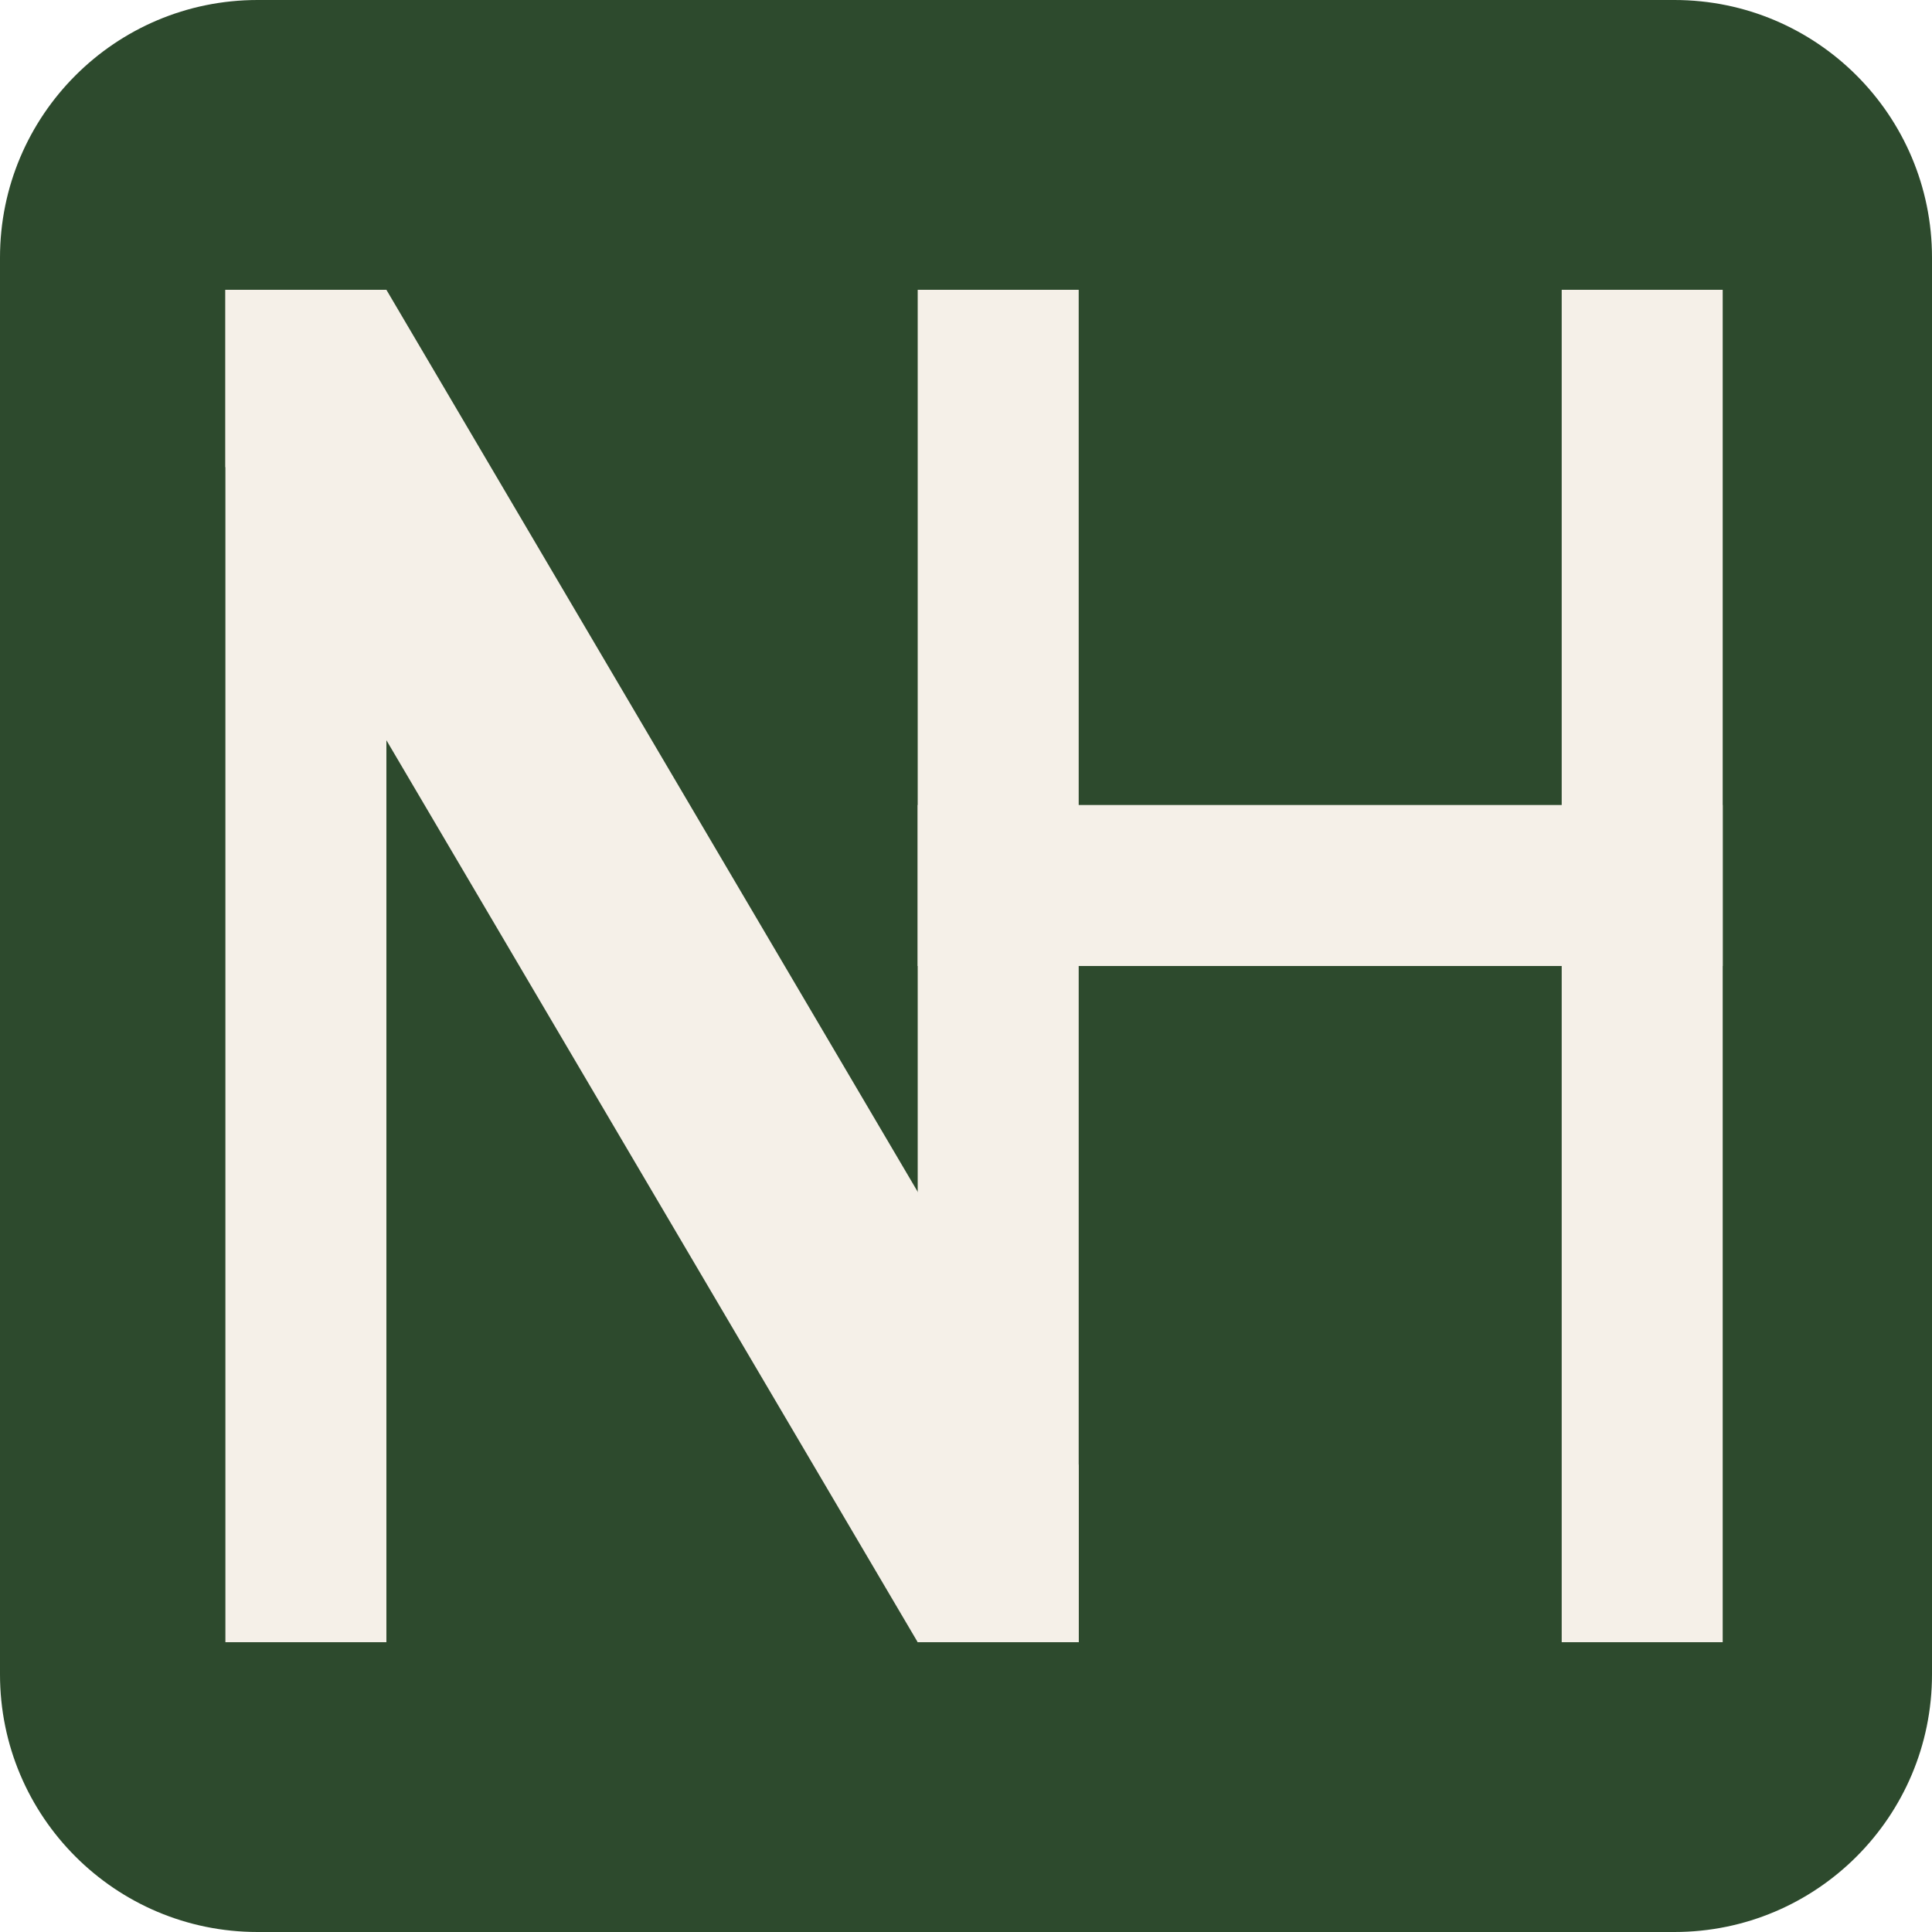
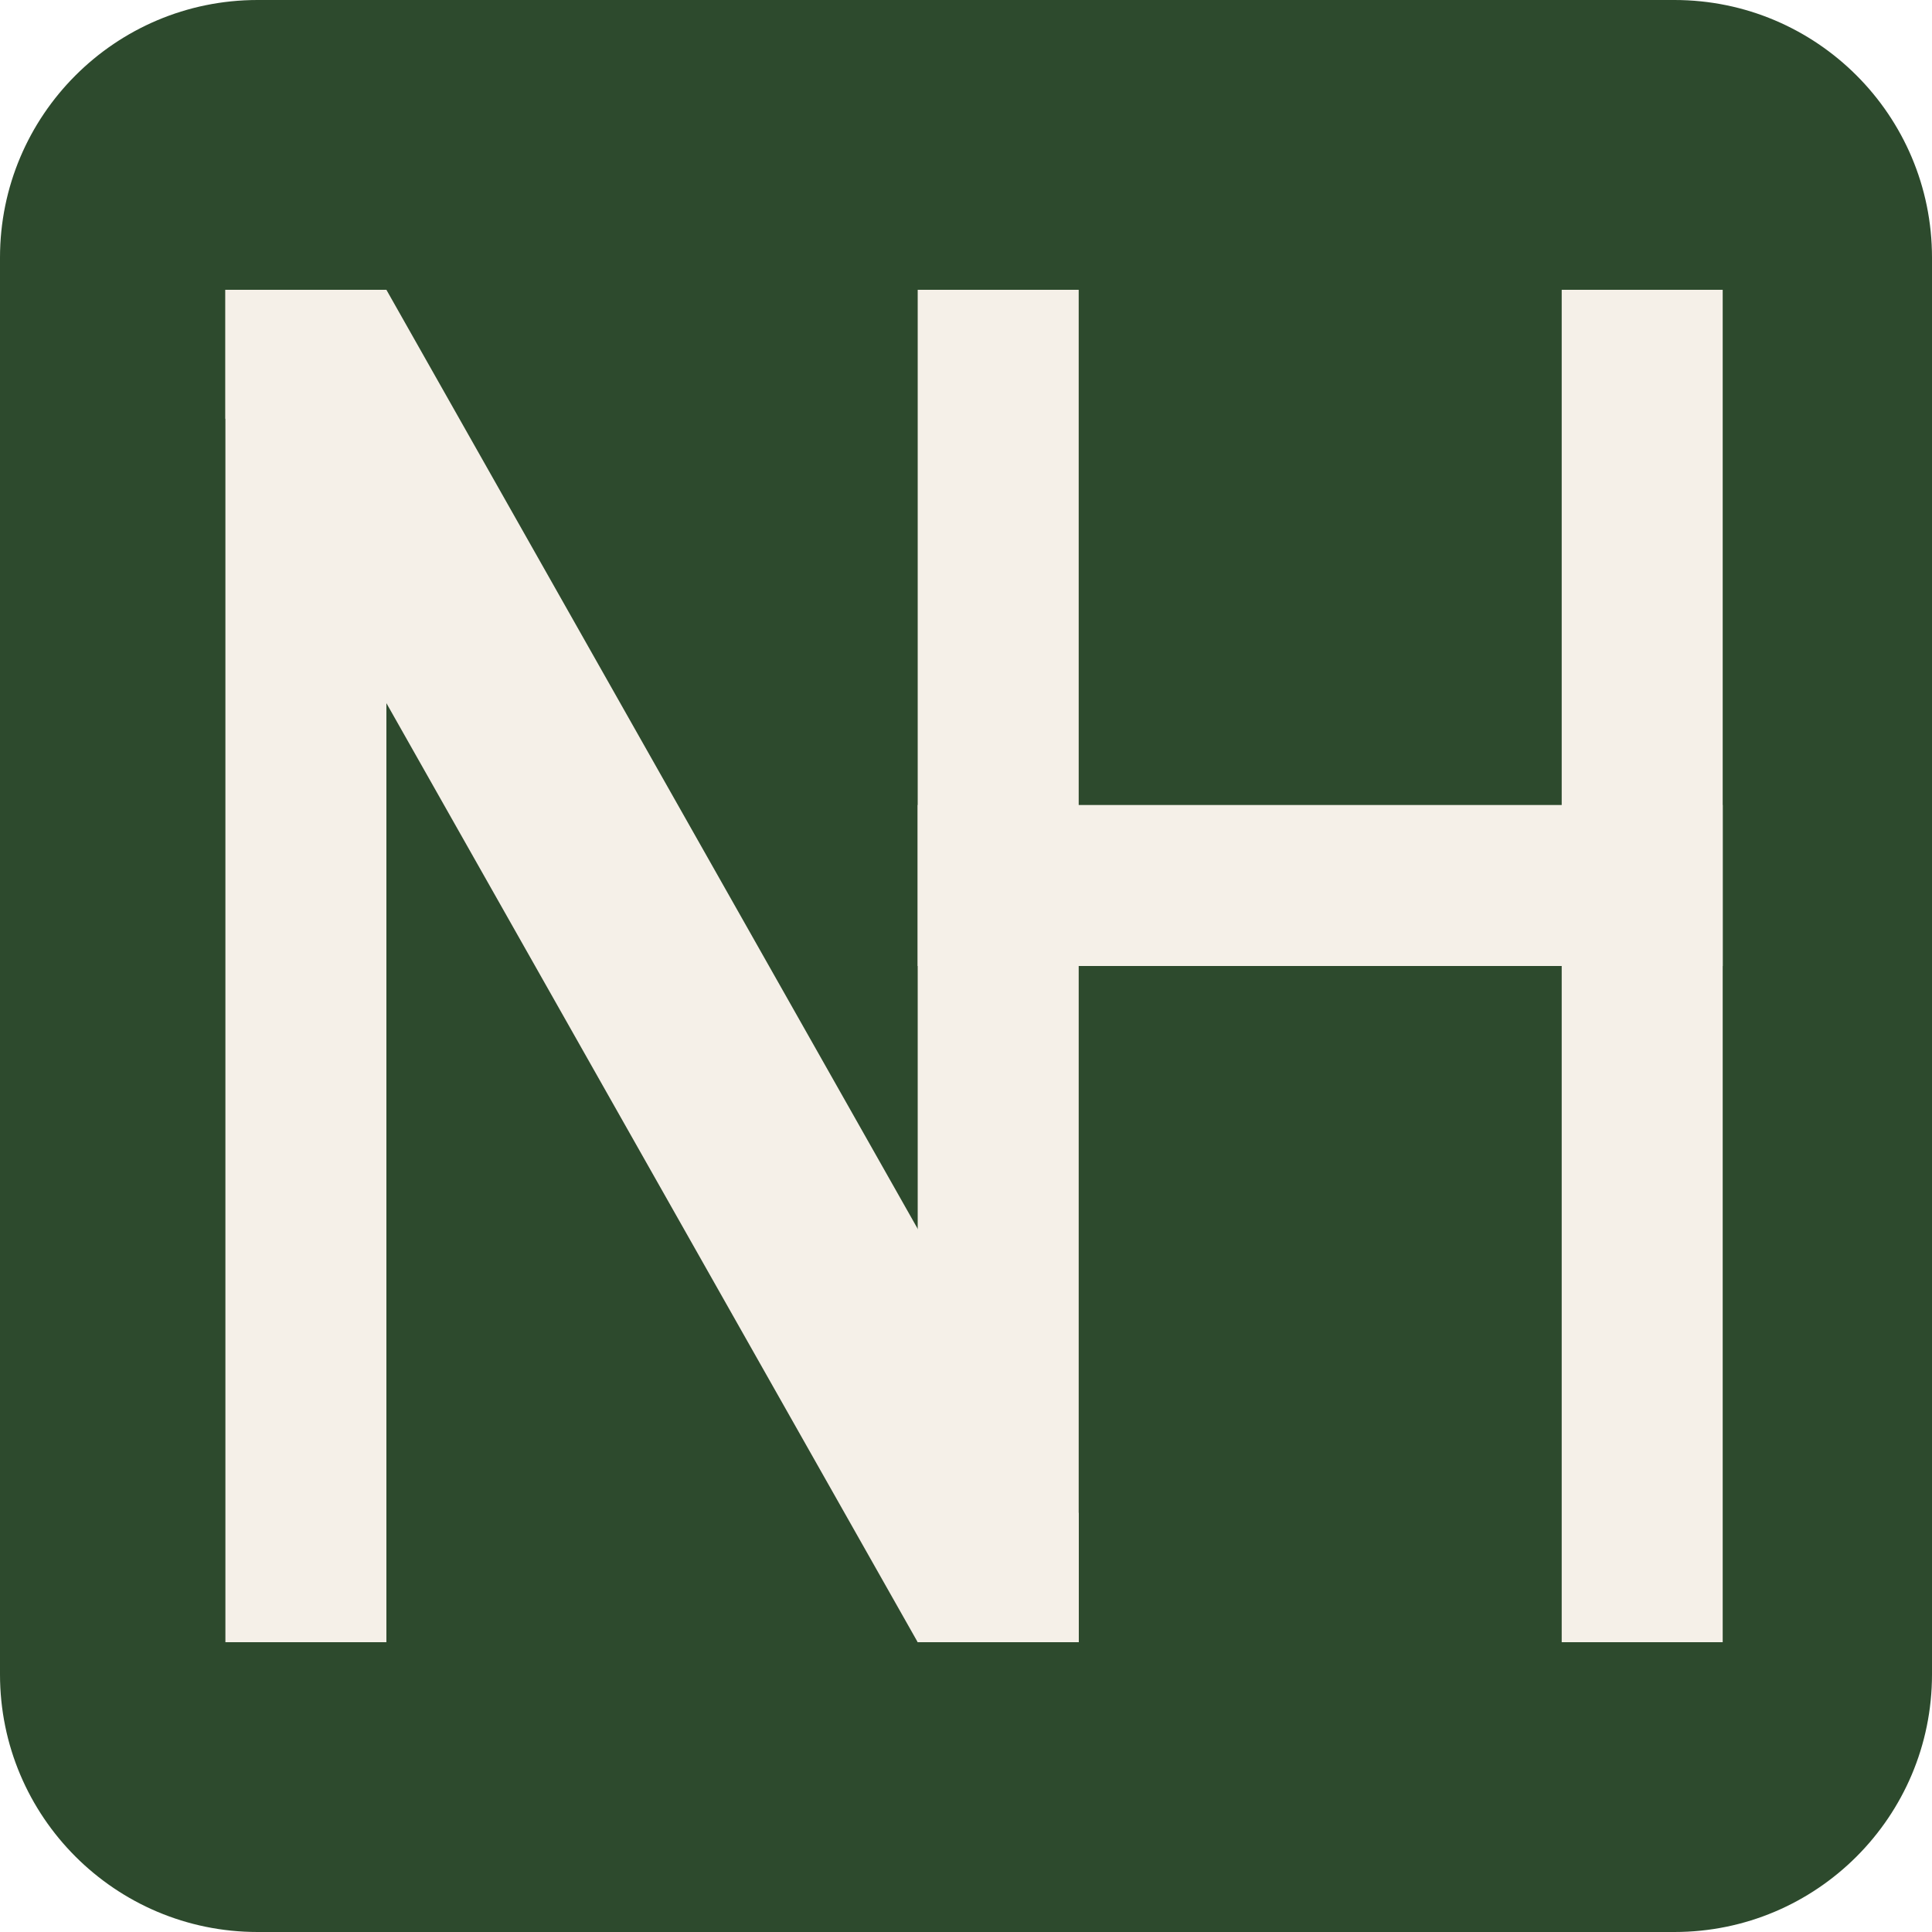
<svg xmlns="http://www.w3.org/2000/svg" viewBox="0 0 120 120" fill="none">
  <rect width="120" height="120" rx="16" fill="#2d4a2d" />
  <g fill="#f5f0e8">
    <rect x="14" y="18" width="10" height="84" />
-     <polygon points="14,18 24,18 67,91 67,102 57,102 14,29" />
+     <polygon points="14,18 24,18 67,94 67,102 57,102 14,26" />
    <rect x="57" y="18" width="10" height="84" />
    <rect x="57" y="50" width="50" height="10" />
    <rect x="97" y="18" width="10" height="84" />
  </g>
</svg>
